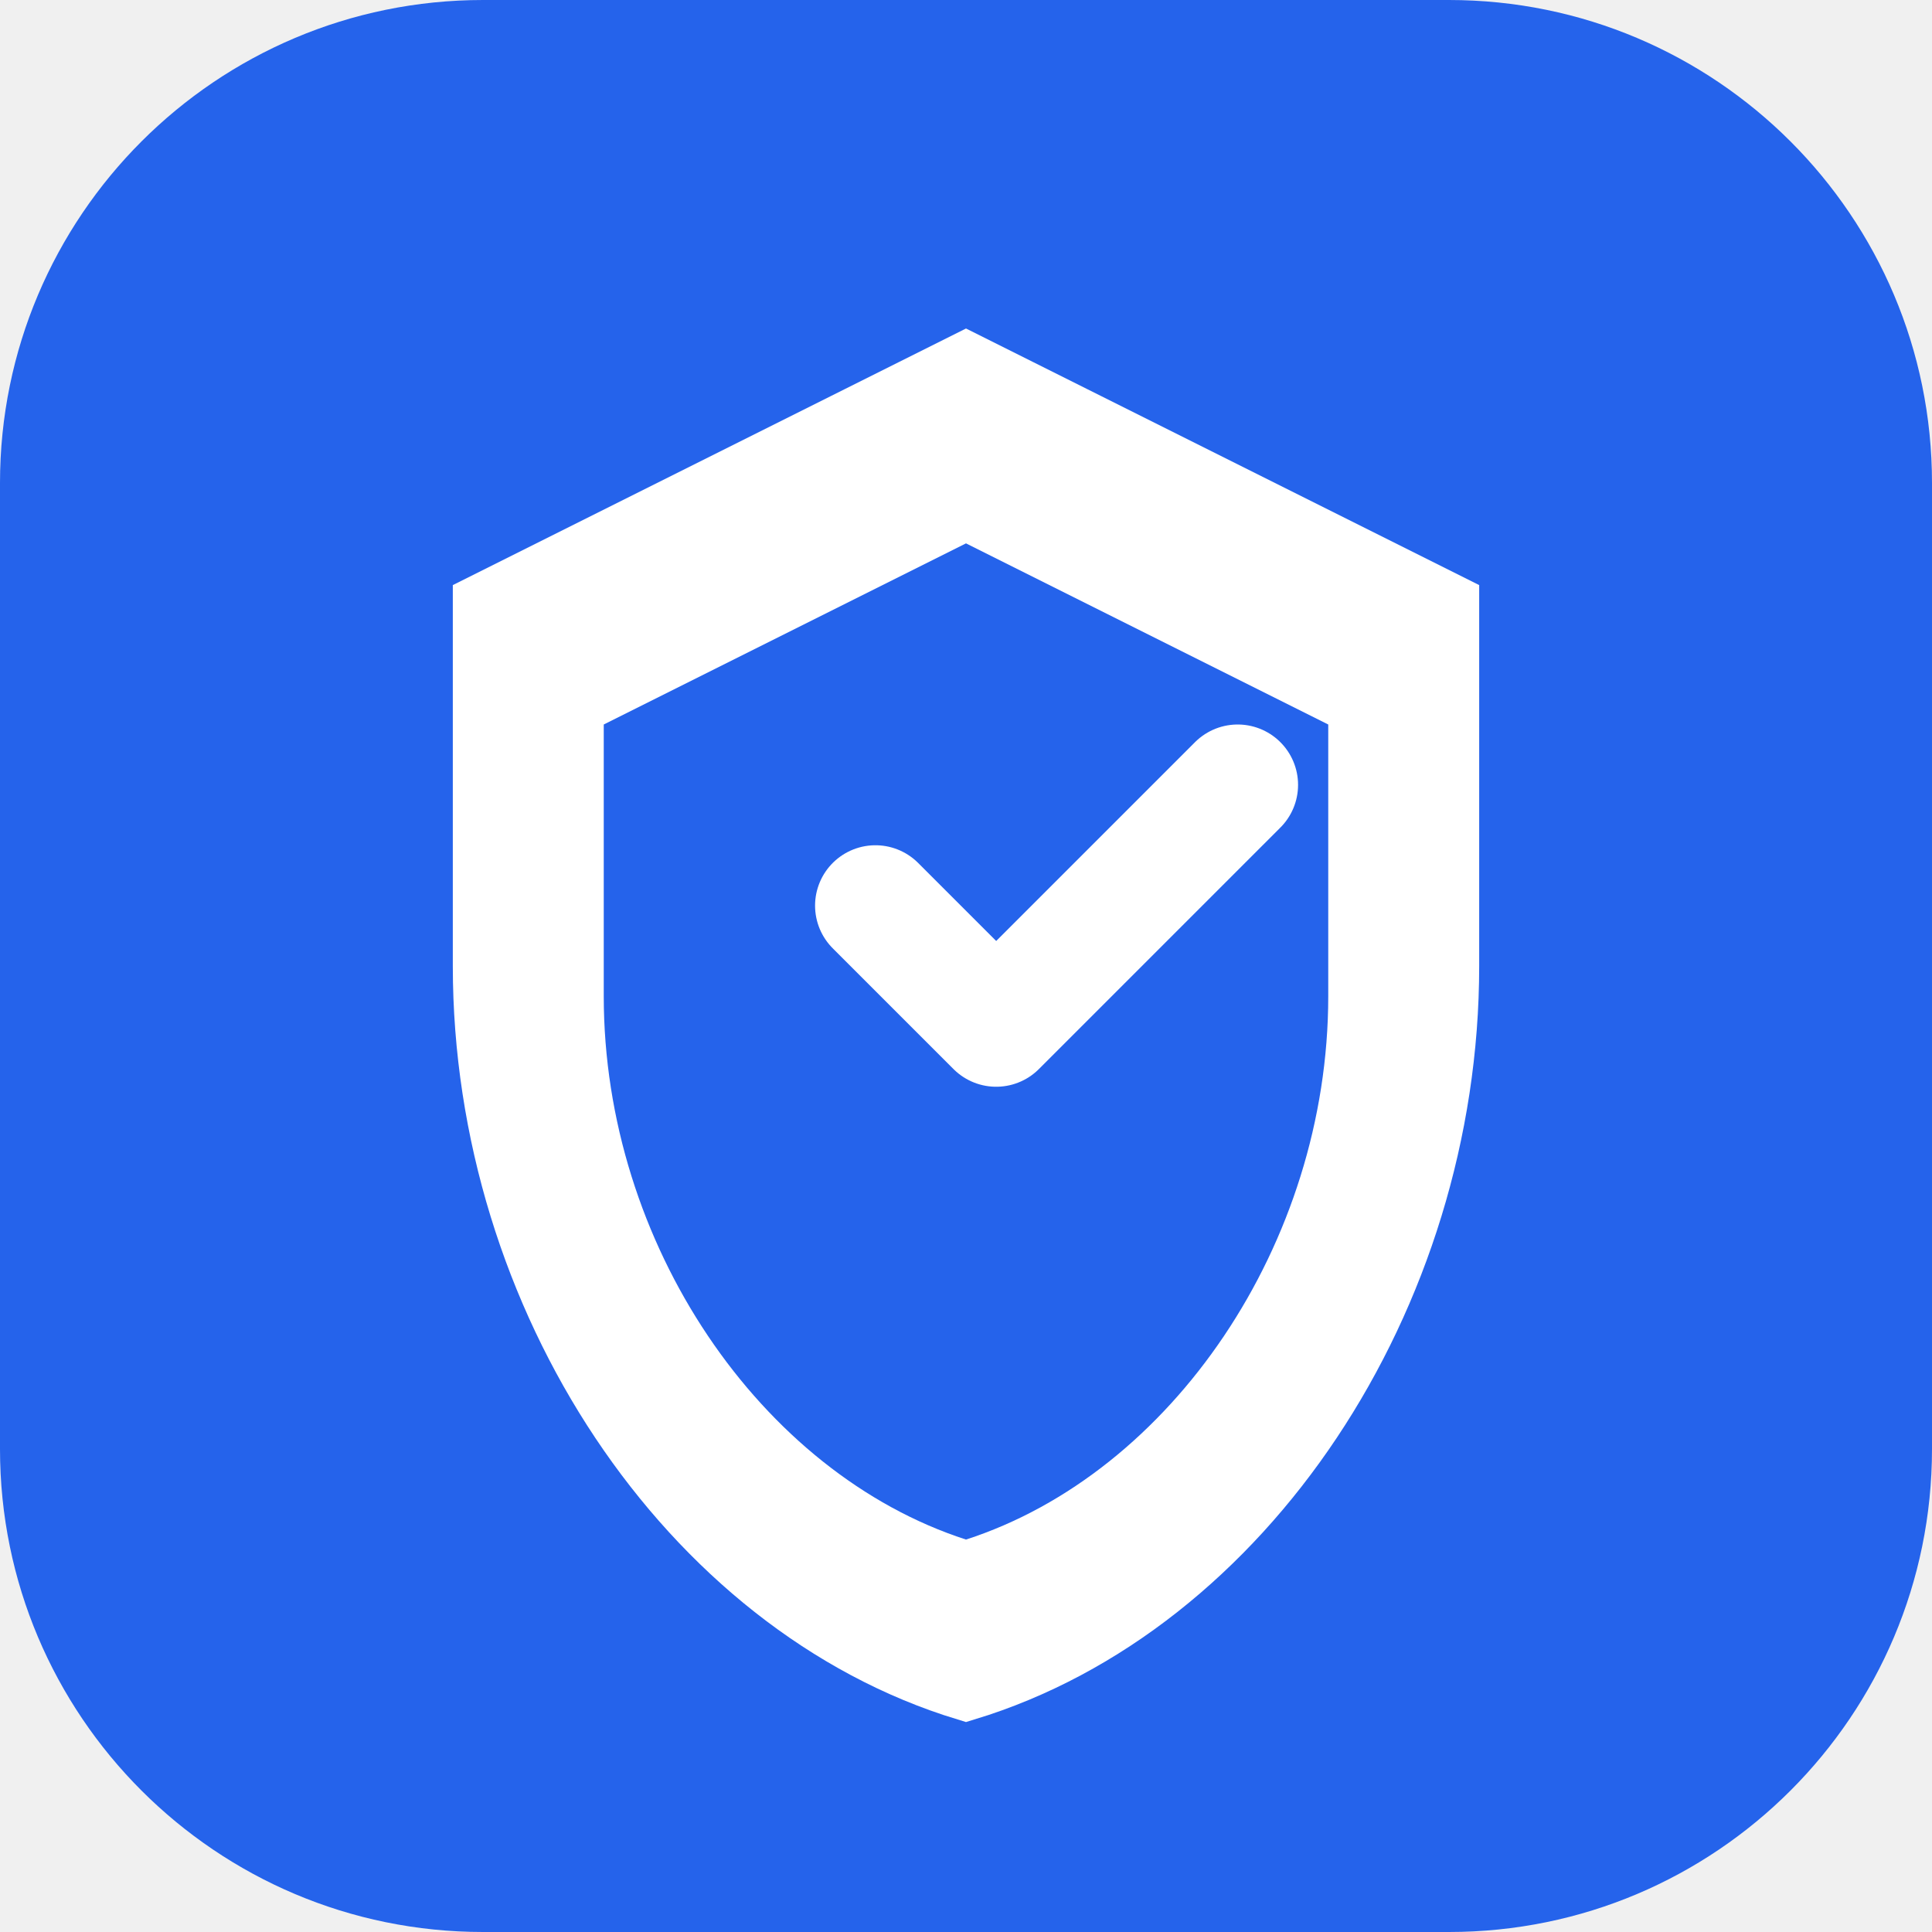
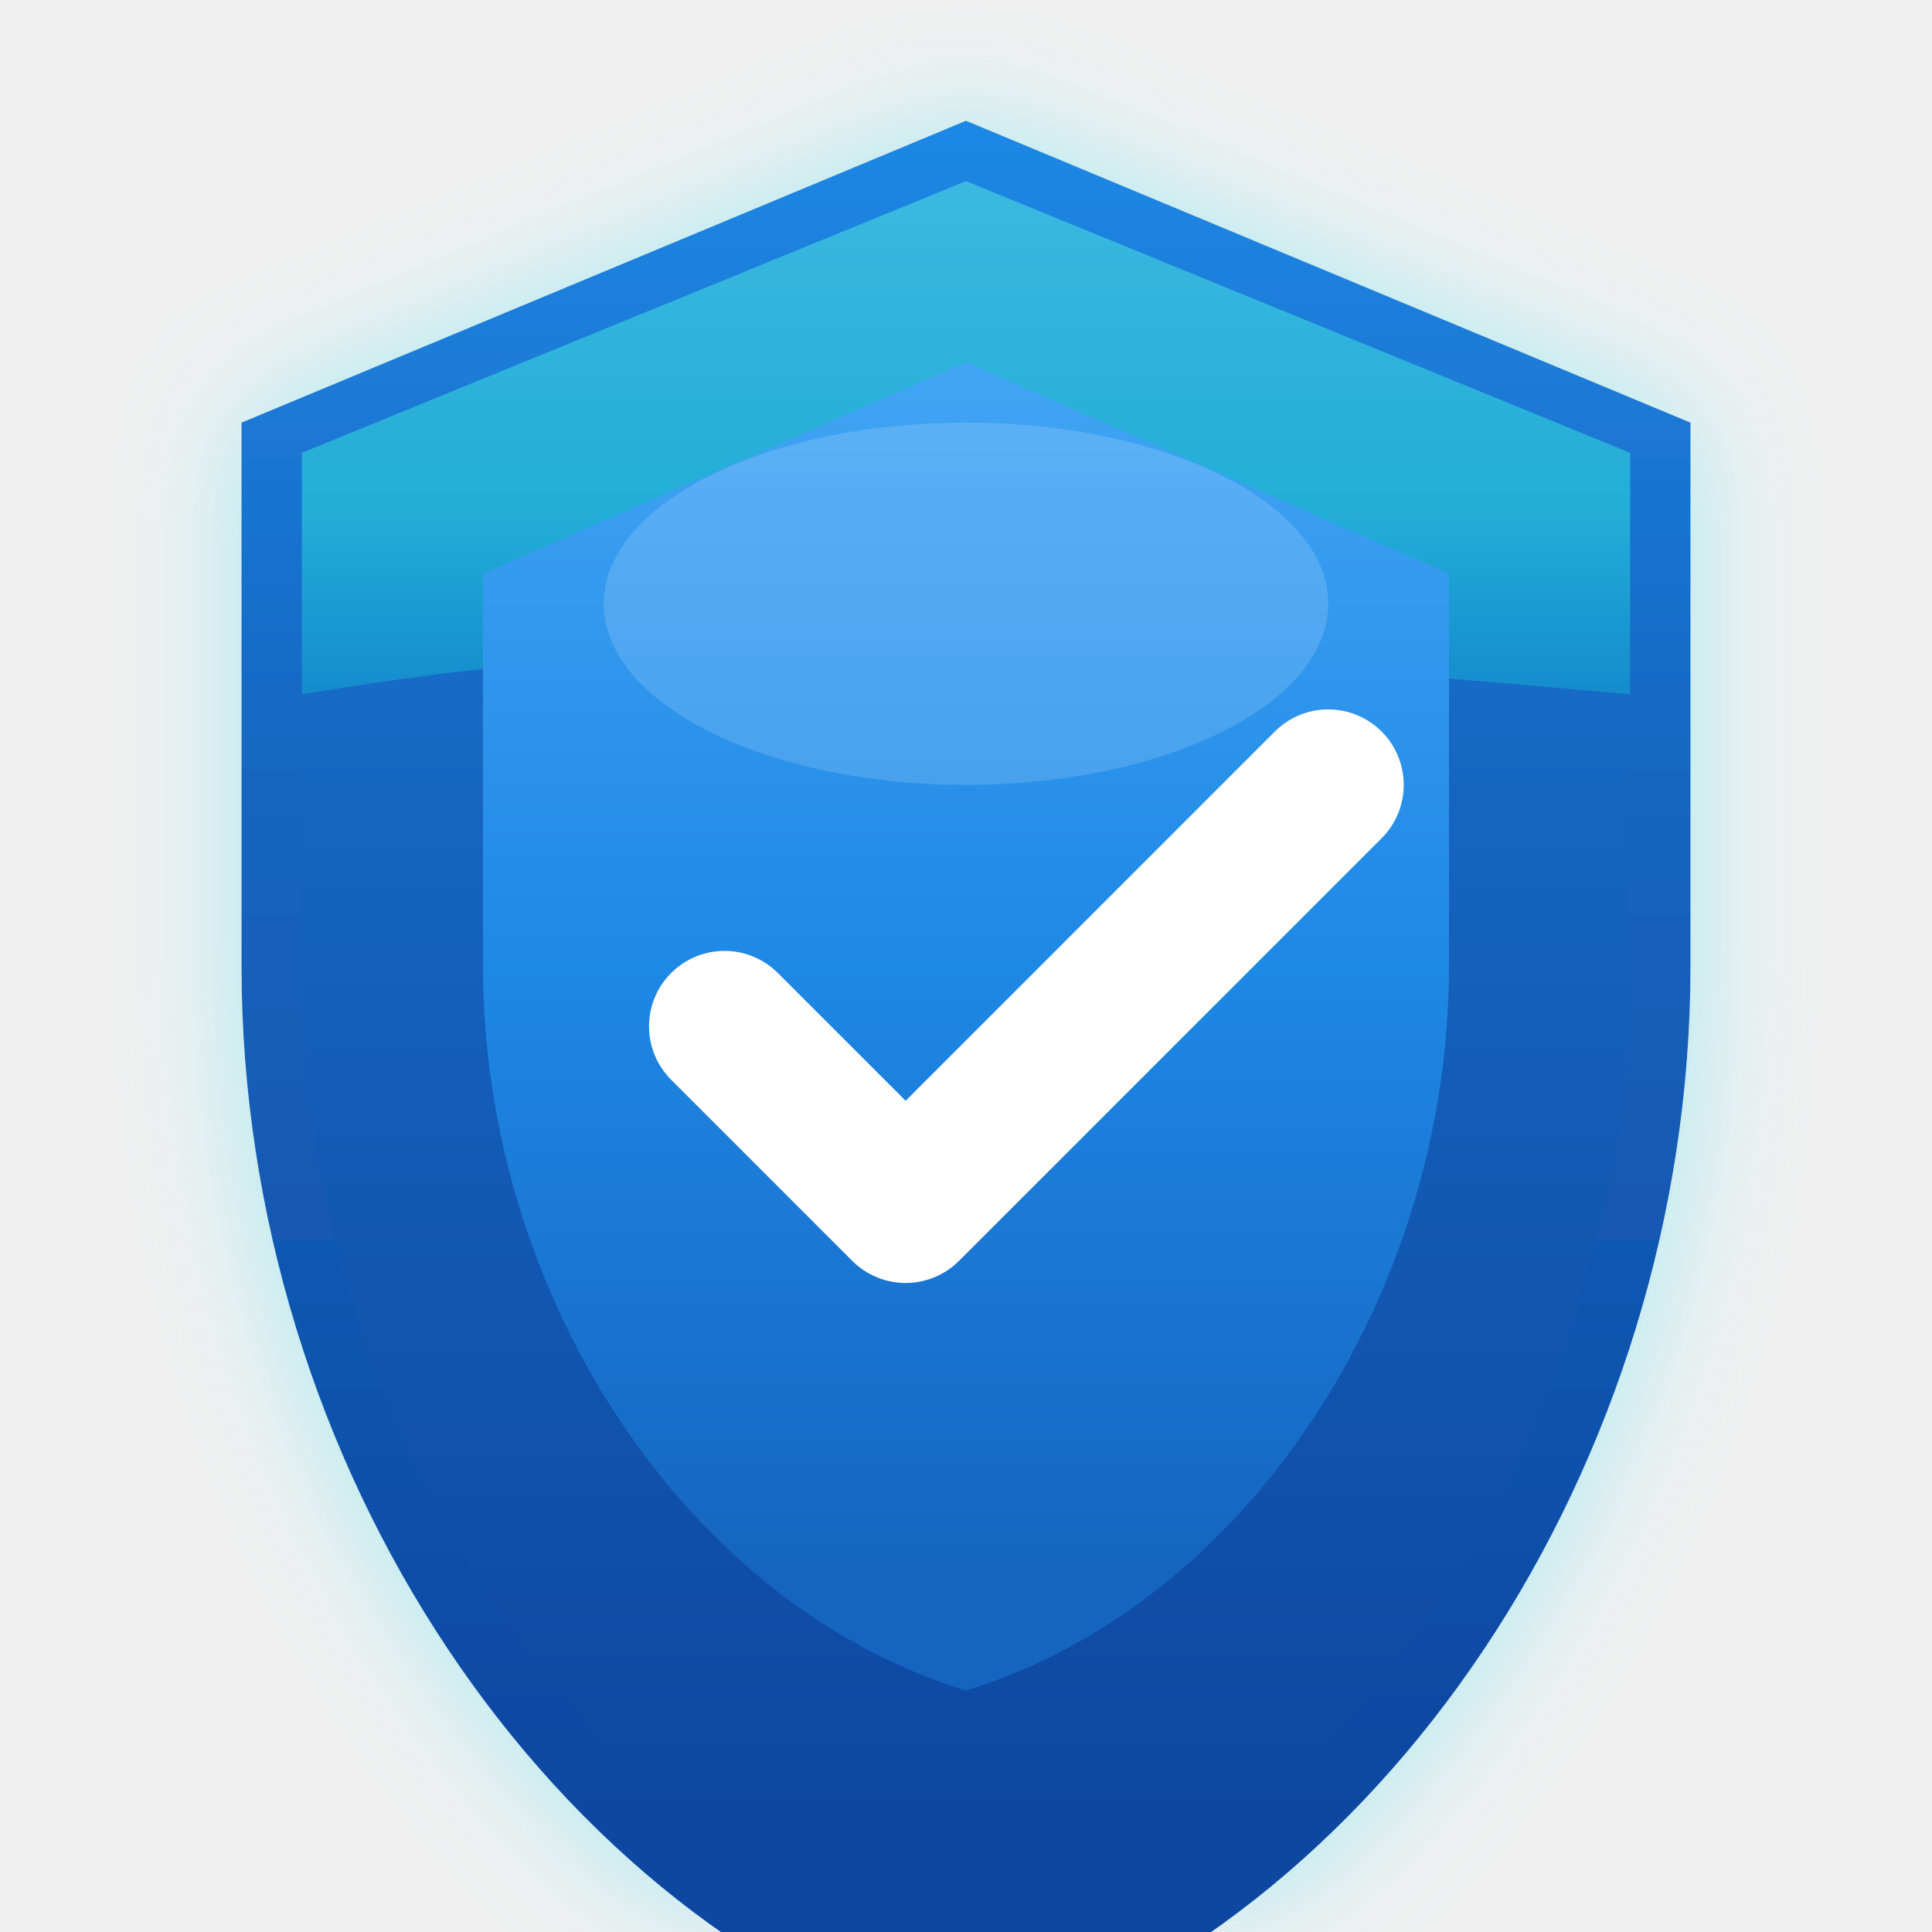
- <svg xmlns="http://www.w3.org/2000/svg" viewBox="0 0 32 32" fill="none">
-   <rect width="32" height="32" rx="8" fill="#2563eb" />
-   <path d="M16 6L8 10v6c0 5.5 3.4 10.6 8 12 4.6-1.4 8-6.5 8-12v-6l-8-4z" fill="white" stroke="white" stroke-width="1" />
-   <path d="M16 9L10 12v4.5c0 4.1 2.6 7.9 6 9 3.4-1.1 6-4.9 6-9V12l-6-3z" fill="#2563eb" />
-   <path d="M14.5 15l2 2 4-4" stroke="white" stroke-width="2" stroke-linecap="round" stroke-linejoin="round" />
+ <svg xmlns="http://www.w3.org/2000/svg" viewBox="0 0 64 64" fill="none">
+   <defs>
+     <linearGradient id="mainGradient" x1="32" y1="4" x2="32" y2="60" gradientUnits="userSpaceOnUse">
+       <stop offset="0%" stop-color="#1e88e5" />
+       <stop offset="40%" stop-color="#1565c0" />
+       <stop offset="100%" stop-color="#0d47a1" />
+     </linearGradient>
+     <linearGradient id="topHighlight" x1="32" y1="4" x2="32" y2="30" gradientUnits="userSpaceOnUse">
+       <stop offset="0%" stop-color="#4dd0e1" />
+       <stop offset="50%" stop-color="#26c6da" />
+       <stop offset="100%" stop-color="#00bcd4" stop-opacity="0" />
+     </linearGradient>
+     <linearGradient id="innerGradient" x1="32" y1="12" x2="32" y2="52" gradientUnits="userSpaceOnUse">
+       <stop offset="0%" stop-color="#42a5f5" />
+       <stop offset="50%" stop-color="#1e88e5" />
+       <stop offset="100%" stop-color="#1565c0" />
+     </linearGradient>
+     <filter id="glow" x="-50%" y="-50%" width="200%" height="200%">
+       <feGaussianBlur in="SourceGraphic" stdDeviation="2" result="blur" />
+       <feColorMatrix in="blur" type="matrix" values="0 0 0 0 0.2 0 0 0 0 0.8 0 0 0 0 0.9 0 0 0 0.6 0" />
+       <feMerge>
+         <feMergeNode />
+         <feMergeNode in="SourceGraphic" />
+       </feMerge>
+     </filter>
+   </defs>
+   <path d="M32 4L8 14v18c0 16.5 10.2 31.8 24 36 13.8-4.2 24-19.5 24-36V14L32 4z" fill="url(#mainGradient)" filter="url(#glow)" />
+   <path d="M32 6L10 15v17c0 15.4 9.5 29.7 22 33.6 12.5-3.9 22-18.2 22-33.6V15L32 6z" fill="url(#mainGradient)" />
+   <path d="M32 6L10 15v8c12-2 22-2 44 0v-8L32 6z" fill="url(#topHighlight)" opacity="0.7" />
+   <path d="M32 12L16 19v13c0 11 6.8 21.2 16 24 9.2-2.8 16-13 16-24V19L32 12z" fill="url(#innerGradient)" />
+   <path d="M24 34l6 6 14-14" stroke="white" stroke-width="5" stroke-linecap="round" stroke-linejoin="round" fill="none" />
+   <ellipse cx="32" cy="20" rx="12" ry="6" fill="white" opacity="0.15" />
</svg>
